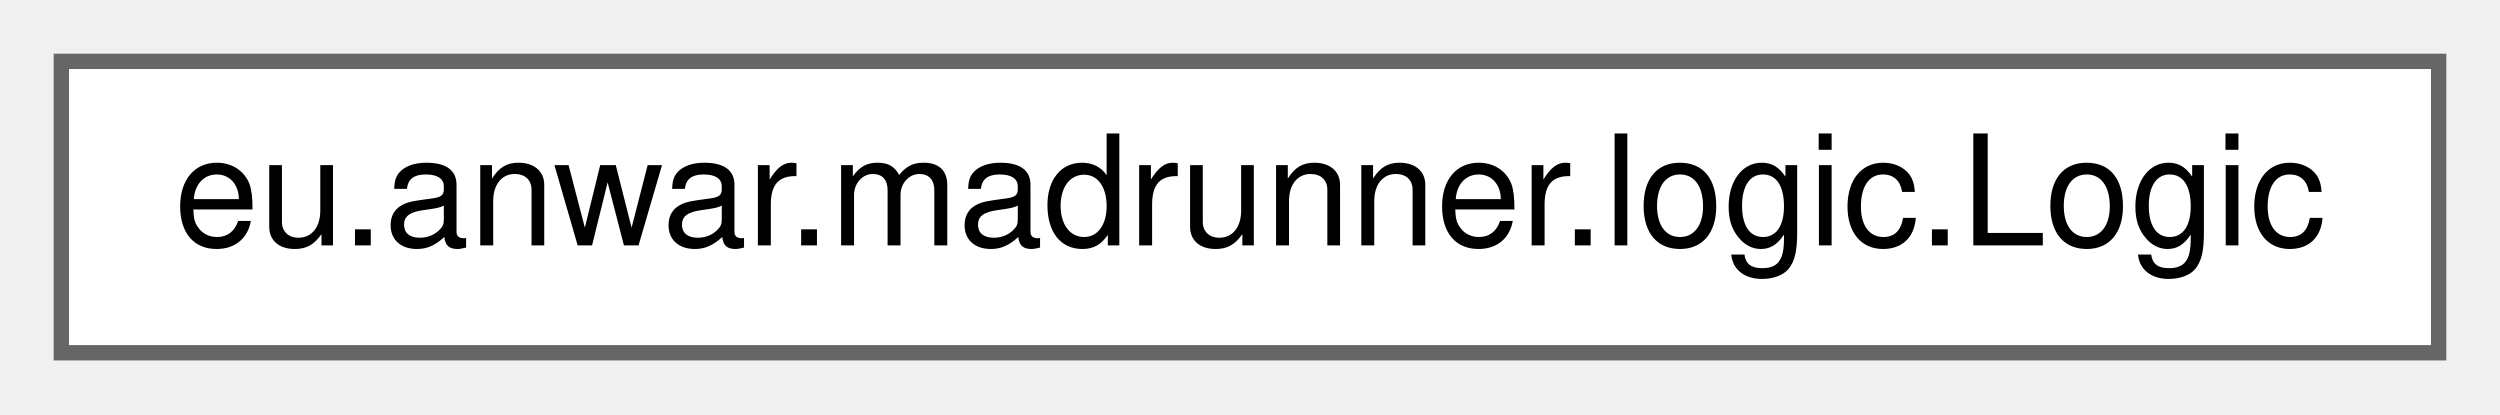
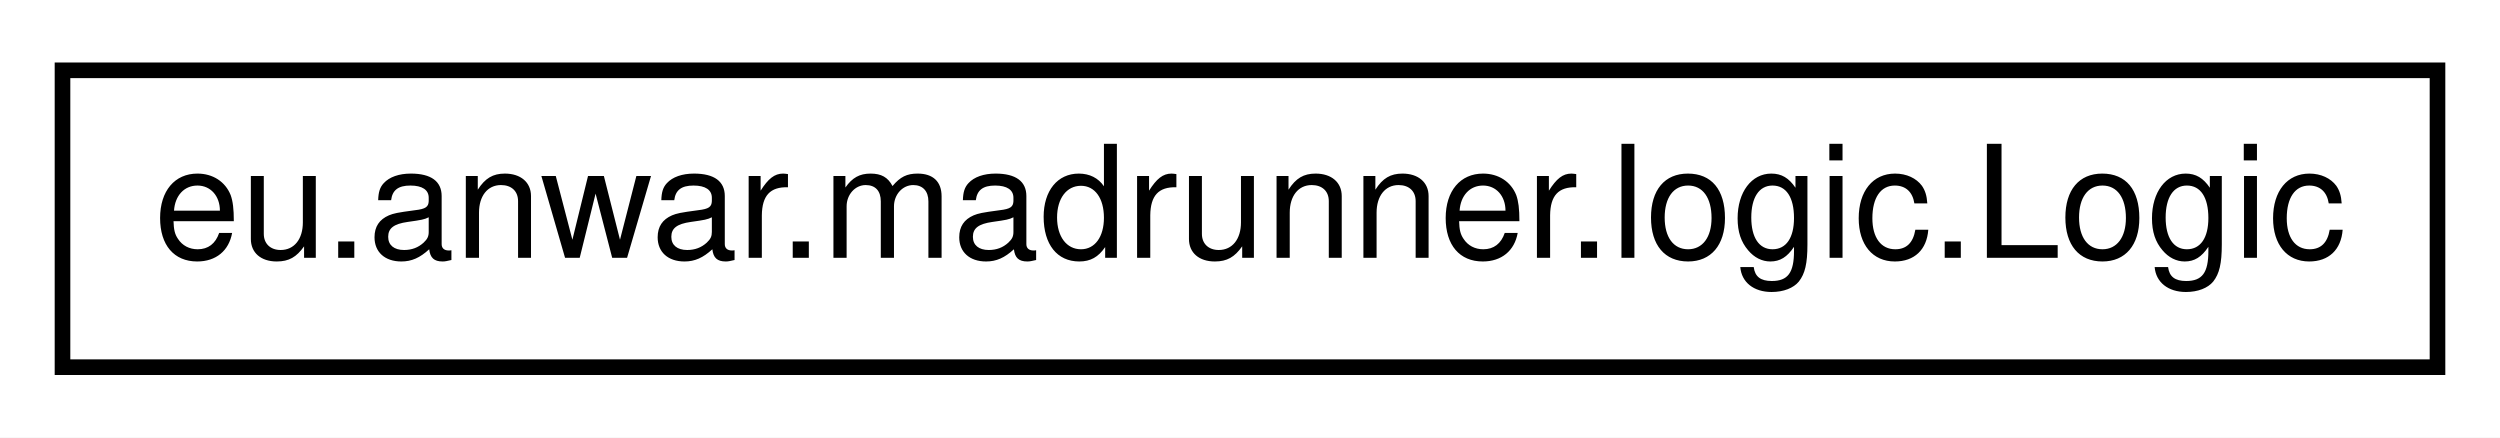
- <svg xmlns="http://www.w3.org/2000/svg" xmlns:xlink="http://www.w3.org/1999/xlink" width="163pt" height="27pt" viewBox="0.00 0.00 163.00 27.00">
-   <g id="graph0" class="graph" transform="scale(1 1) rotate(0) translate(4 23)">
+ <svg xmlns="http://www.w3.org/2000/svg" xmlns:xlink="http://www.w3.org/1999/xlink" width="160pt" height="28pt" viewBox="0.00 0.00 160.00 28.00">
+   <g id="graph0" class="graph" transform="scale(1 1) rotate(0) translate(4 24)">
+     <polygon fill="white" stroke="transparent" points="-4,4 -4,-24 156,-24 156,4 -4,4" />
    <g id="node1" class="node">
      <g id="a_node1">
        <a xlink:href="classeu_1_1anwar_1_1madrunner_1_1logic_1_1Logic.html" target="_top" xlink:title=" ">
-           <polygon fill="white" stroke="#666666" points="155,-19 0,-19 0,0 155,0 155,-19" />
-           <text text-anchor="middle" x="77.5" y="-7" font-family="Helvetica,sans-Serif" font-size="10.00">eu.anwar.madrunner.logic.Logic</text>
+           <polygon fill="white" stroke="black" points="0,-0.5 0,-19.5 152,-19.5 152,-0.5 0,-0.5" />
+           <text text-anchor="middle" x="76" y="-7.5" font-family="Helvetica,sans-Serif" font-size="10.00">eu.anwar.madrunner.logic.Logic</text>
        </a>
      </g>
    </g>
  </g>
</svg>
